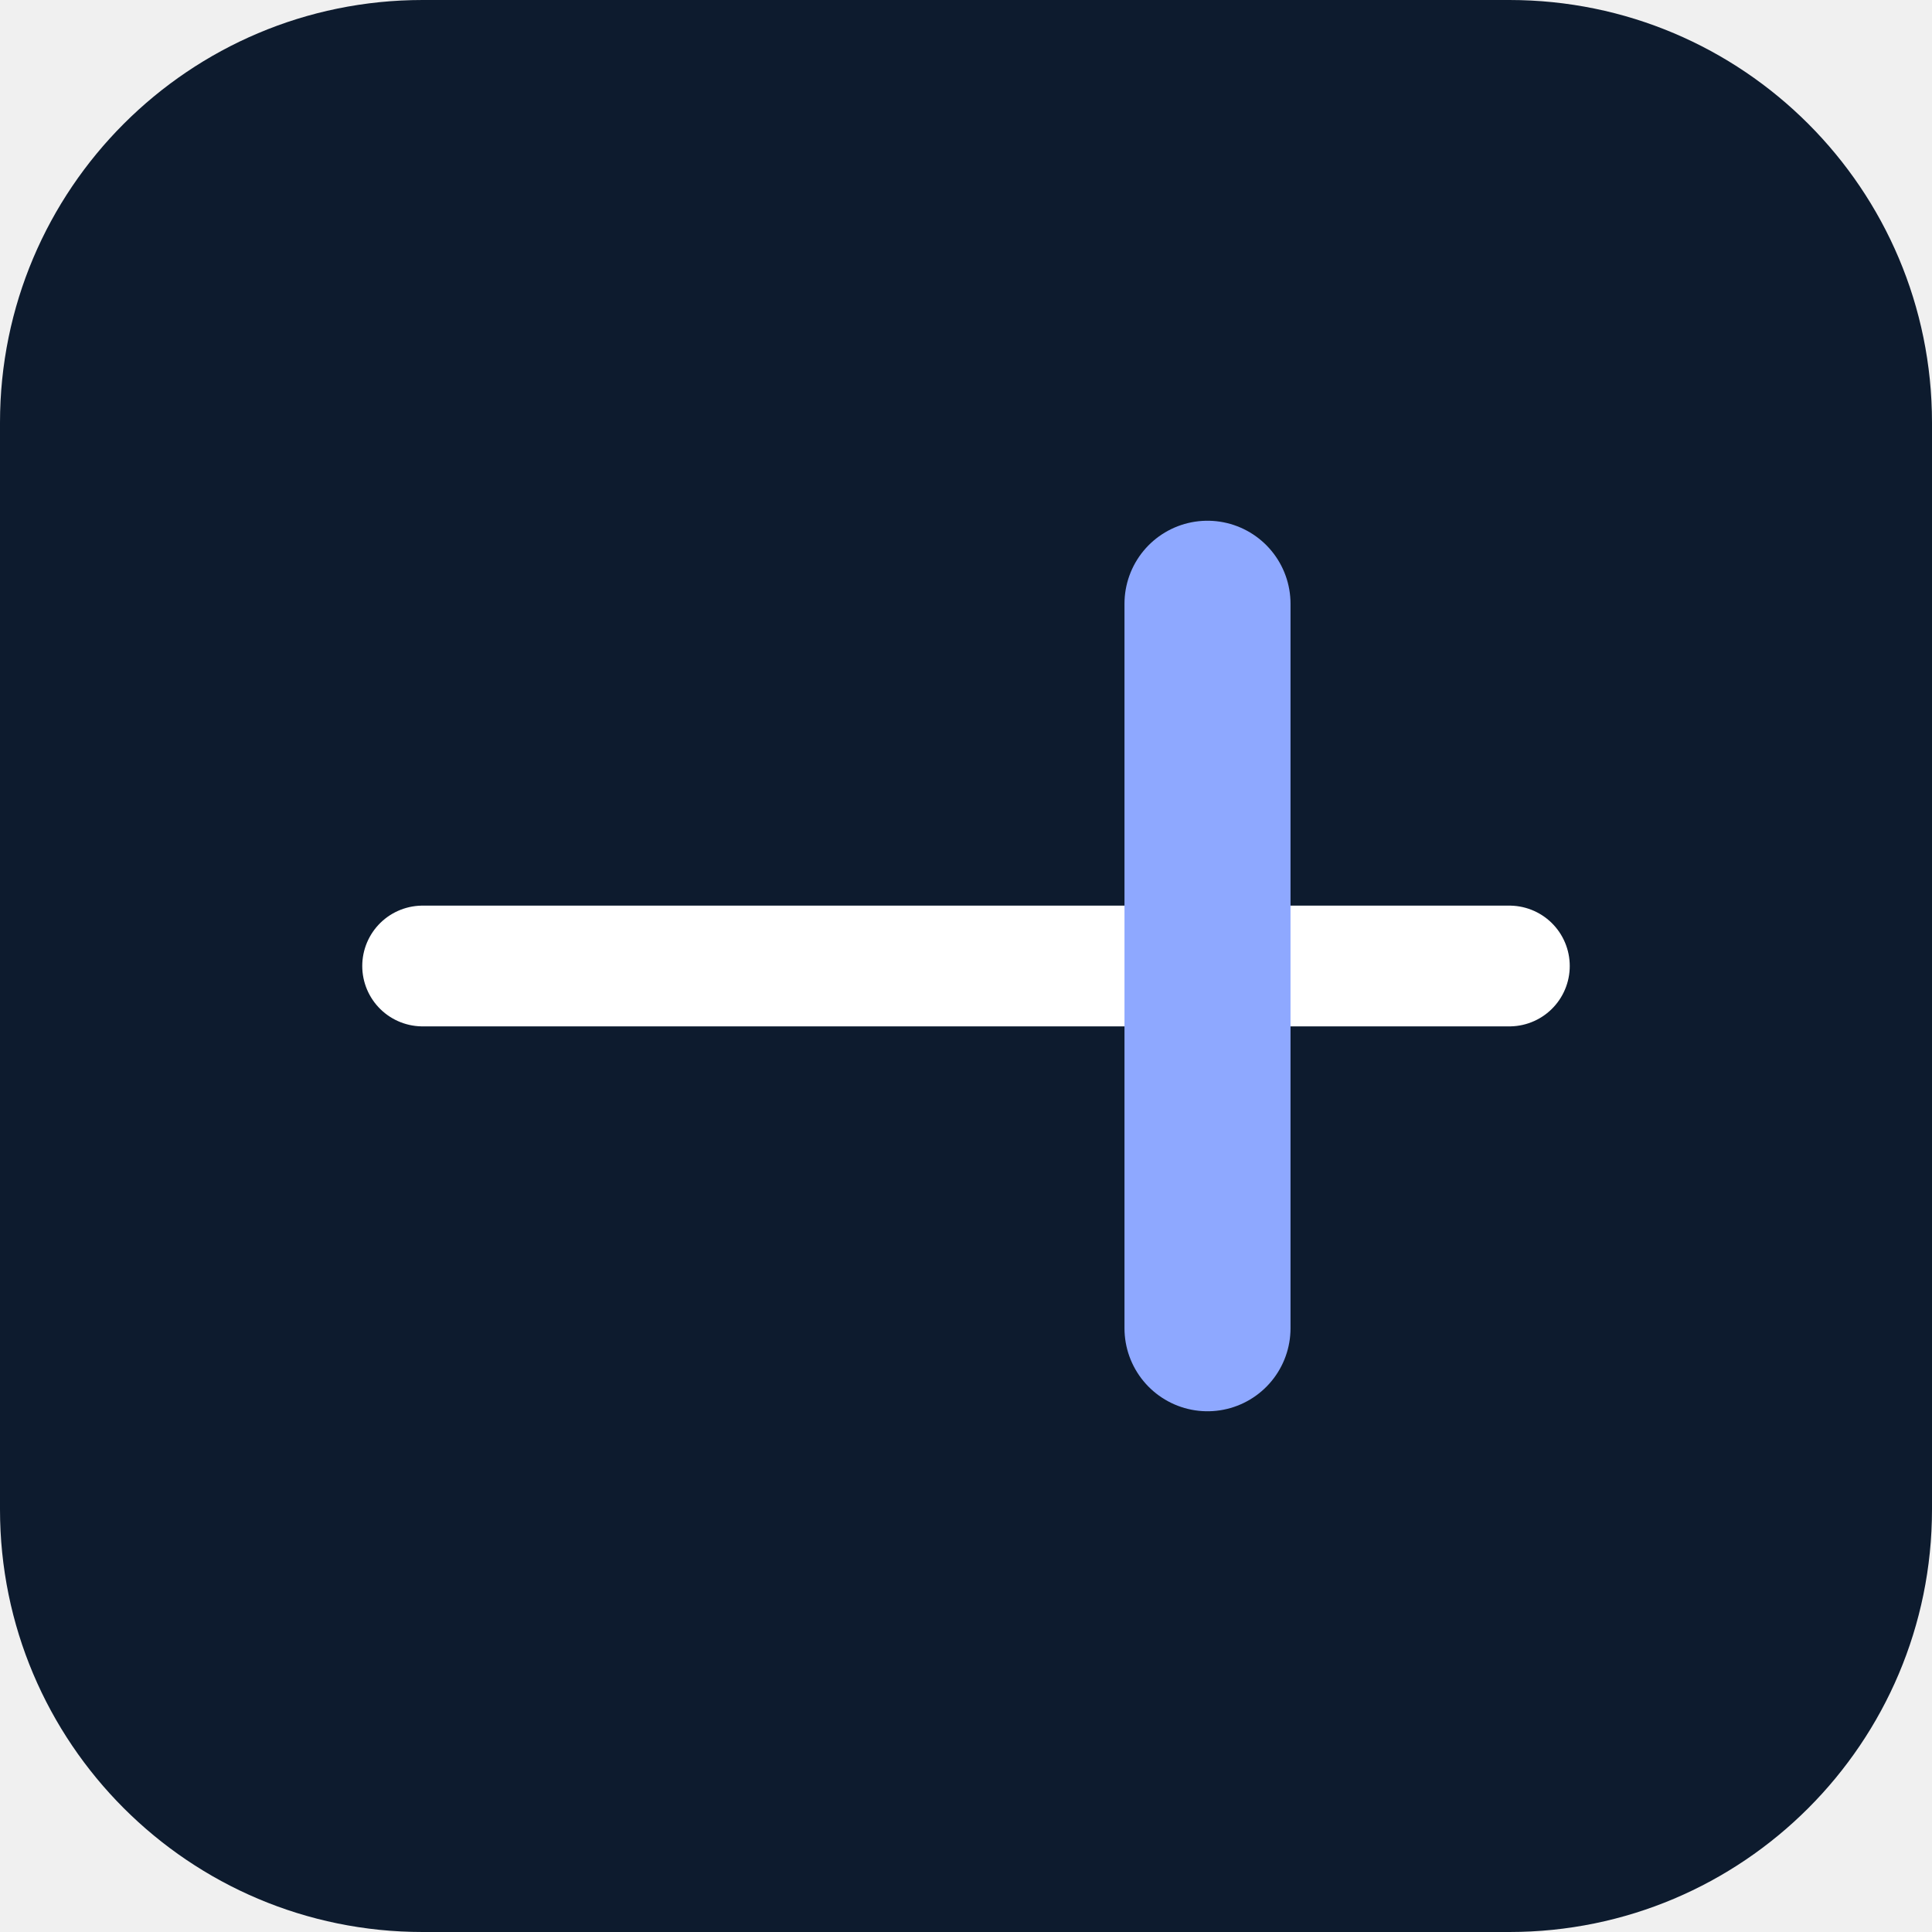
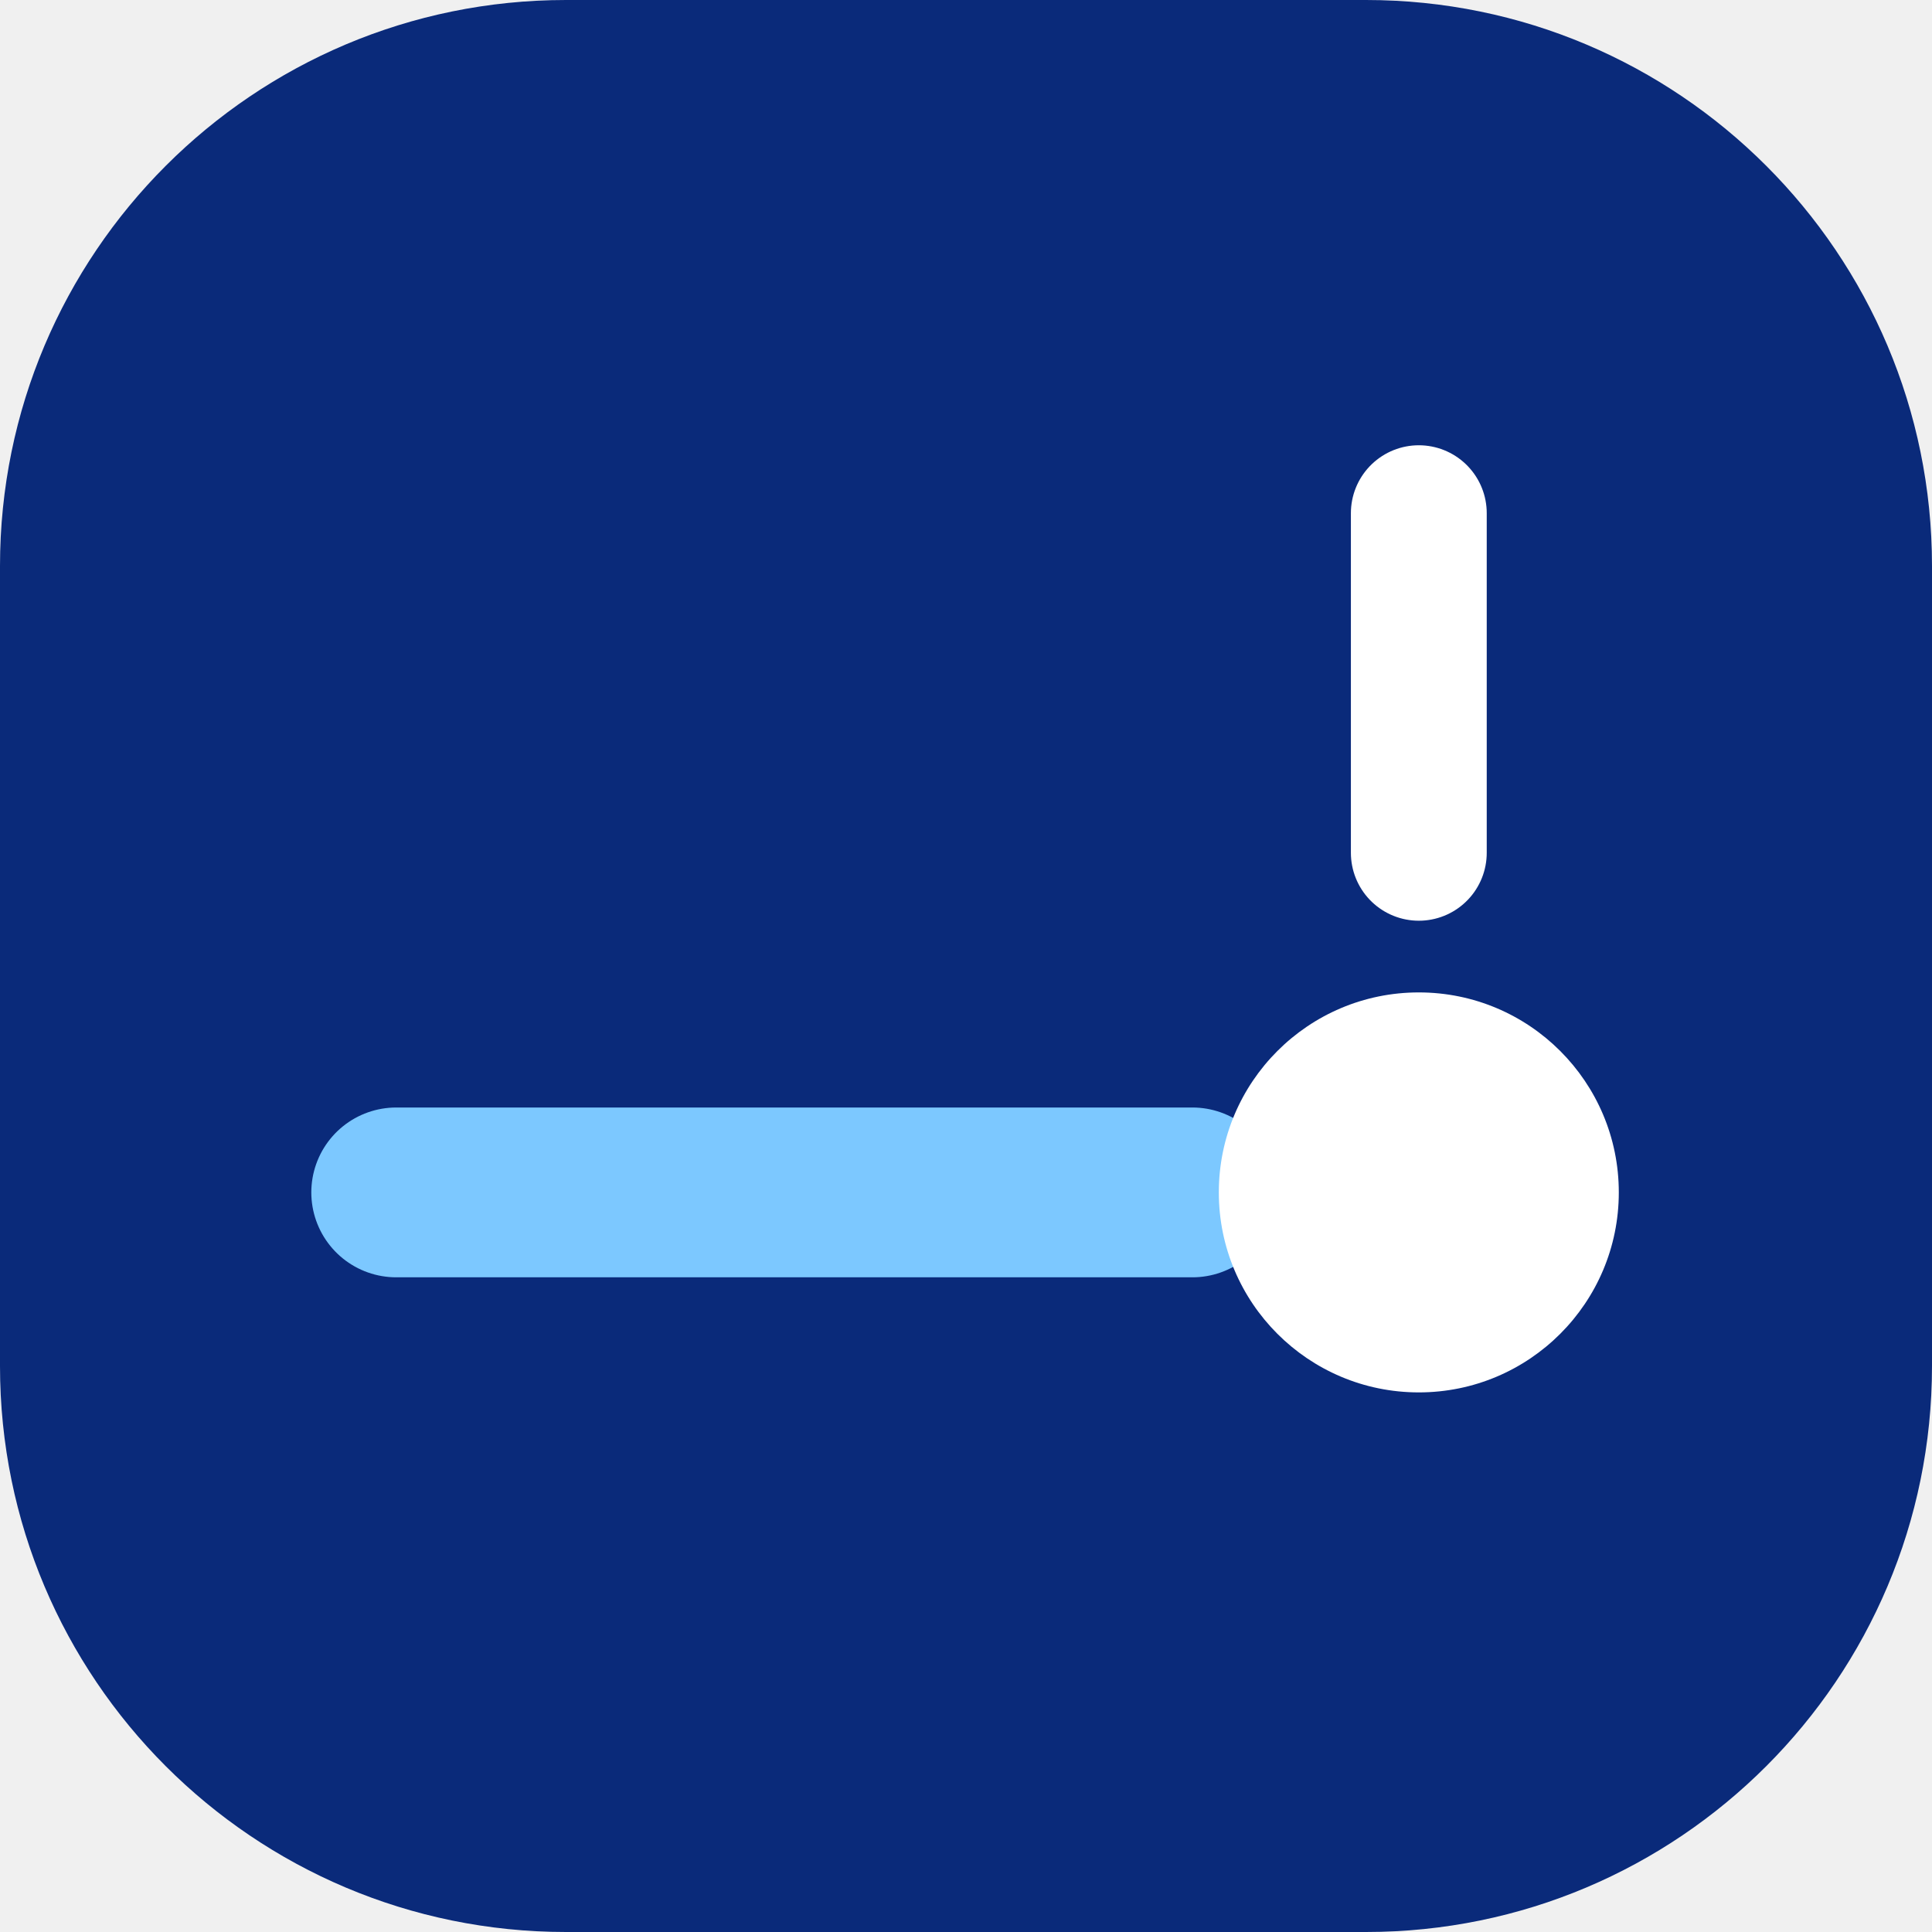
<svg xmlns="http://www.w3.org/2000/svg" viewBox="0 0 512 512" role="img" aria-label="Dueline">
-   <rect width="512" height="512" rx="112" fill="#0D1B2E" />
-   <line x1="112" y1="256" x2="400" y2="256" stroke="#FFFFFF" stroke-width="32" stroke-linecap="round" />
-   <line x1="320" y1="160" x2="320" y2="352" stroke="#8EA8FF" stroke-width="44" stroke-linecap="round" />
+   <rect width="512" height="512" rx="150" fill="#0A2A7A" />
+   <path d="M105 316h211" stroke="#7CC8FF" stroke-width="45" stroke-linecap="round" fill="none" />
+   <circle cx="376" cy="316" r="53" fill="#FFFFFF" />
+   <path d="M376 136v90" stroke="#FFFFFF" stroke-width="36" stroke-linecap="round" fill="none" />
</svg>
